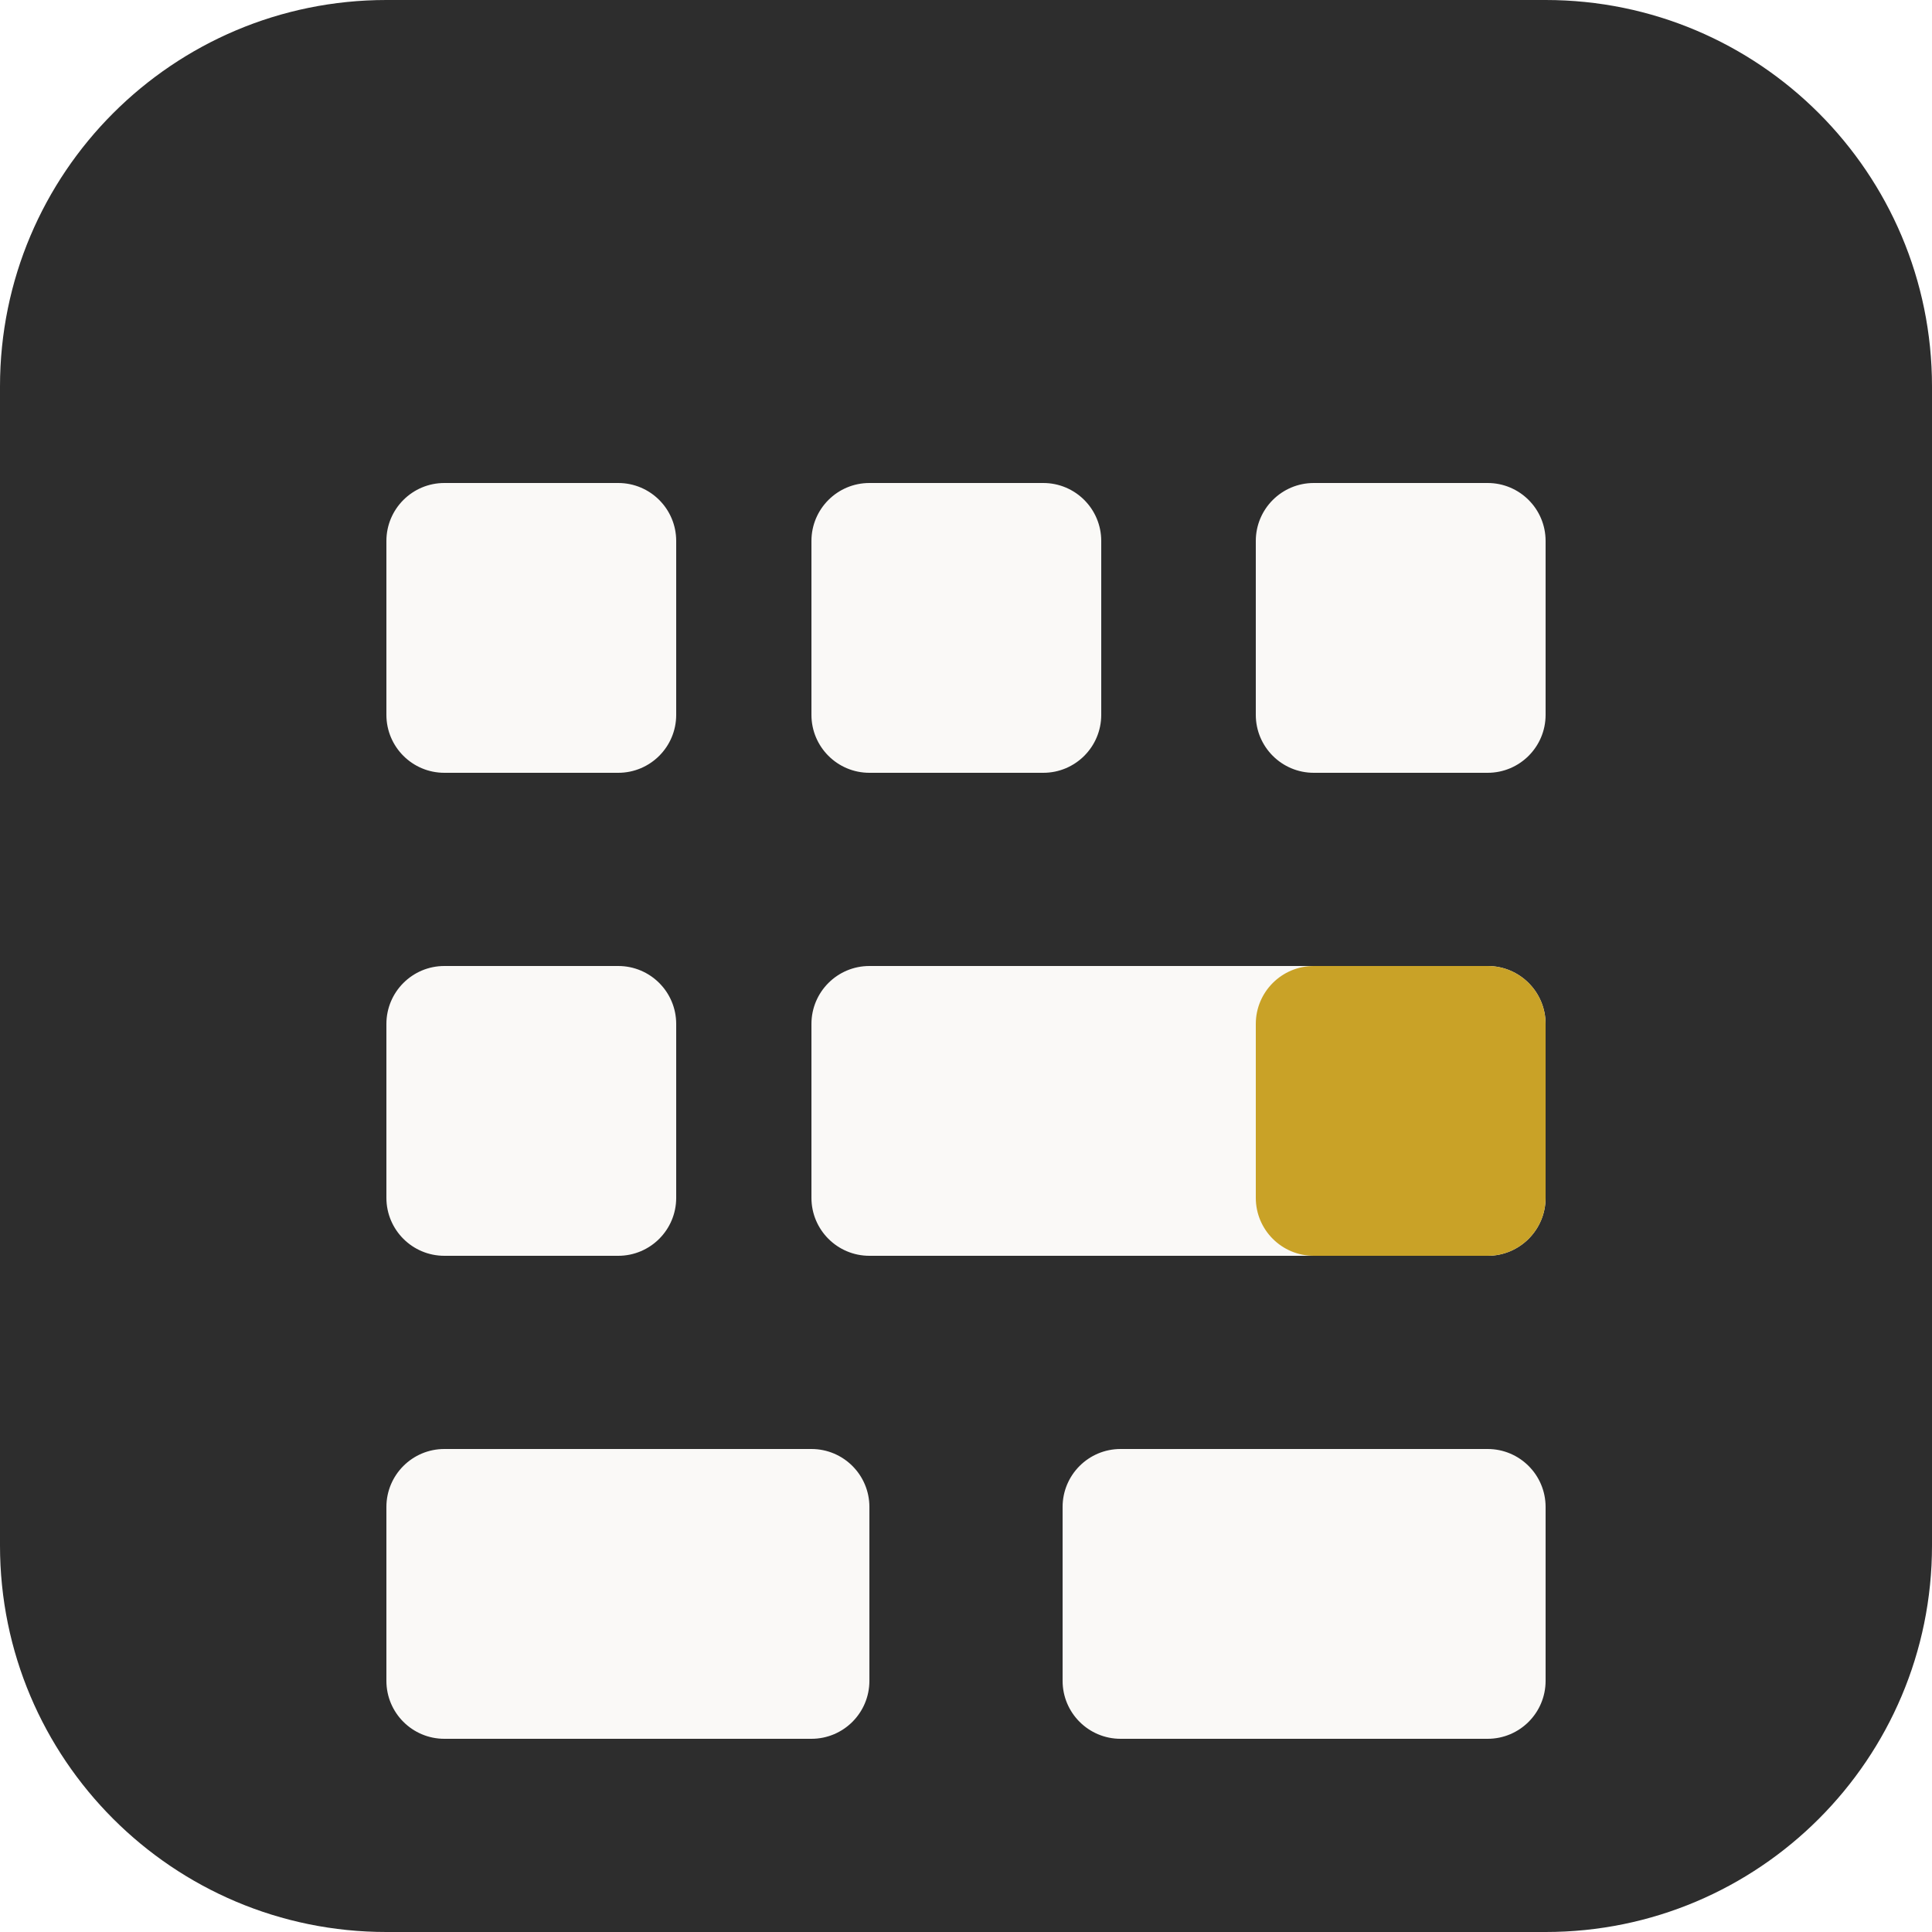
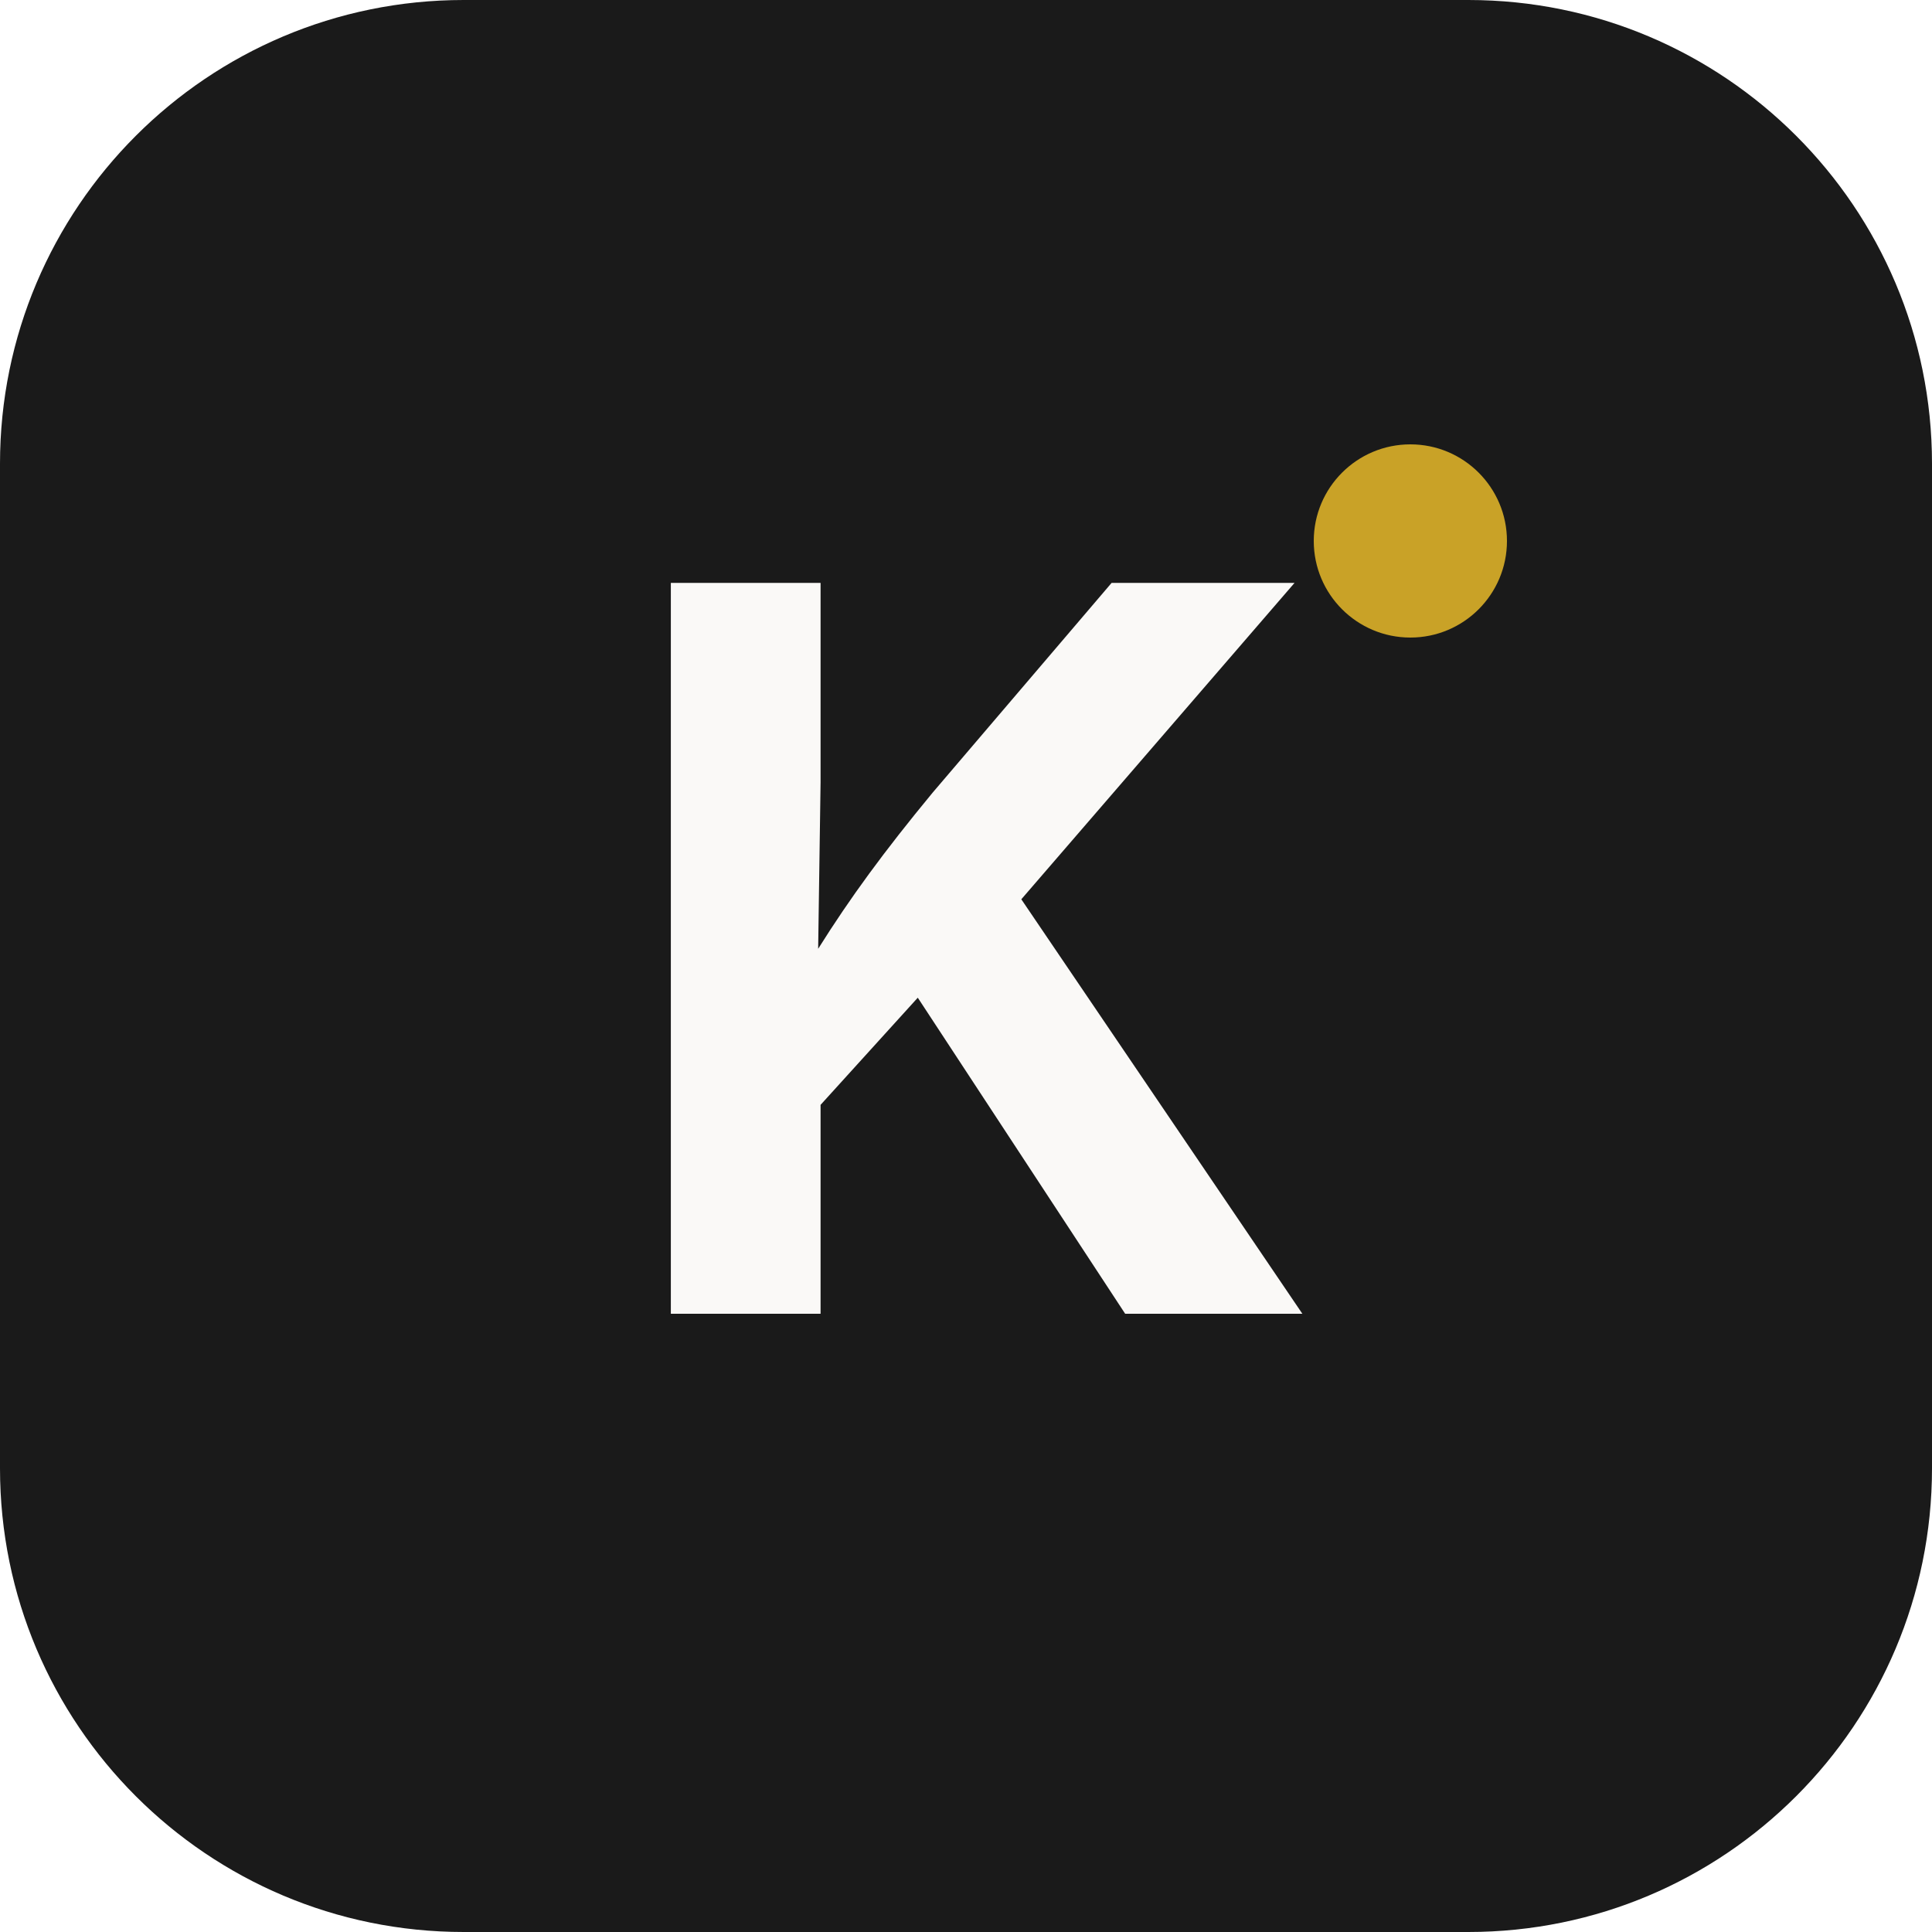
<svg xmlns="http://www.w3.org/2000/svg" viewBox="0 0 100 100">
-   <rect width="100" height="100" rx="20" fill="#2D2D2D" />
-   <g fill="#FAF9F7">
-     <rect x="20" y="25" width="15" height="15" rx="3" />
-     <rect x="42" y="25" width="15" height="15" rx="3" />
-     <rect x="65" y="25" width="15" height="15" rx="3" />
-     <rect x="20" y="50" width="15" height="15" rx="3" />
-     <rect x="42" y="50" width="38" height="15" rx="3" />
-     <rect x="20" y="75" width="25" height="15" rx="3" />
-     <rect x="55" y="75" width="25" height="15" rx="3" />
-   </g>
-   <rect x="65" y="50" width="15" height="15" rx="3" fill="#C9A227" />
+   <rect width="100" height="100" rx="24" fill="#1a1a1a" />
+   <text x="50" y="68" font-family="system-ui, -apple-system, BlinkMacSystemFont, 'Segoe UI', sans-serif" font-size="52" font-weight="700" fill="#FAF9F7" text-anchor="middle" style="letter-spacing: -2px;">K</text>
+   <circle cx="73" cy="28" r="5" fill="#C9A227" />
</svg>
